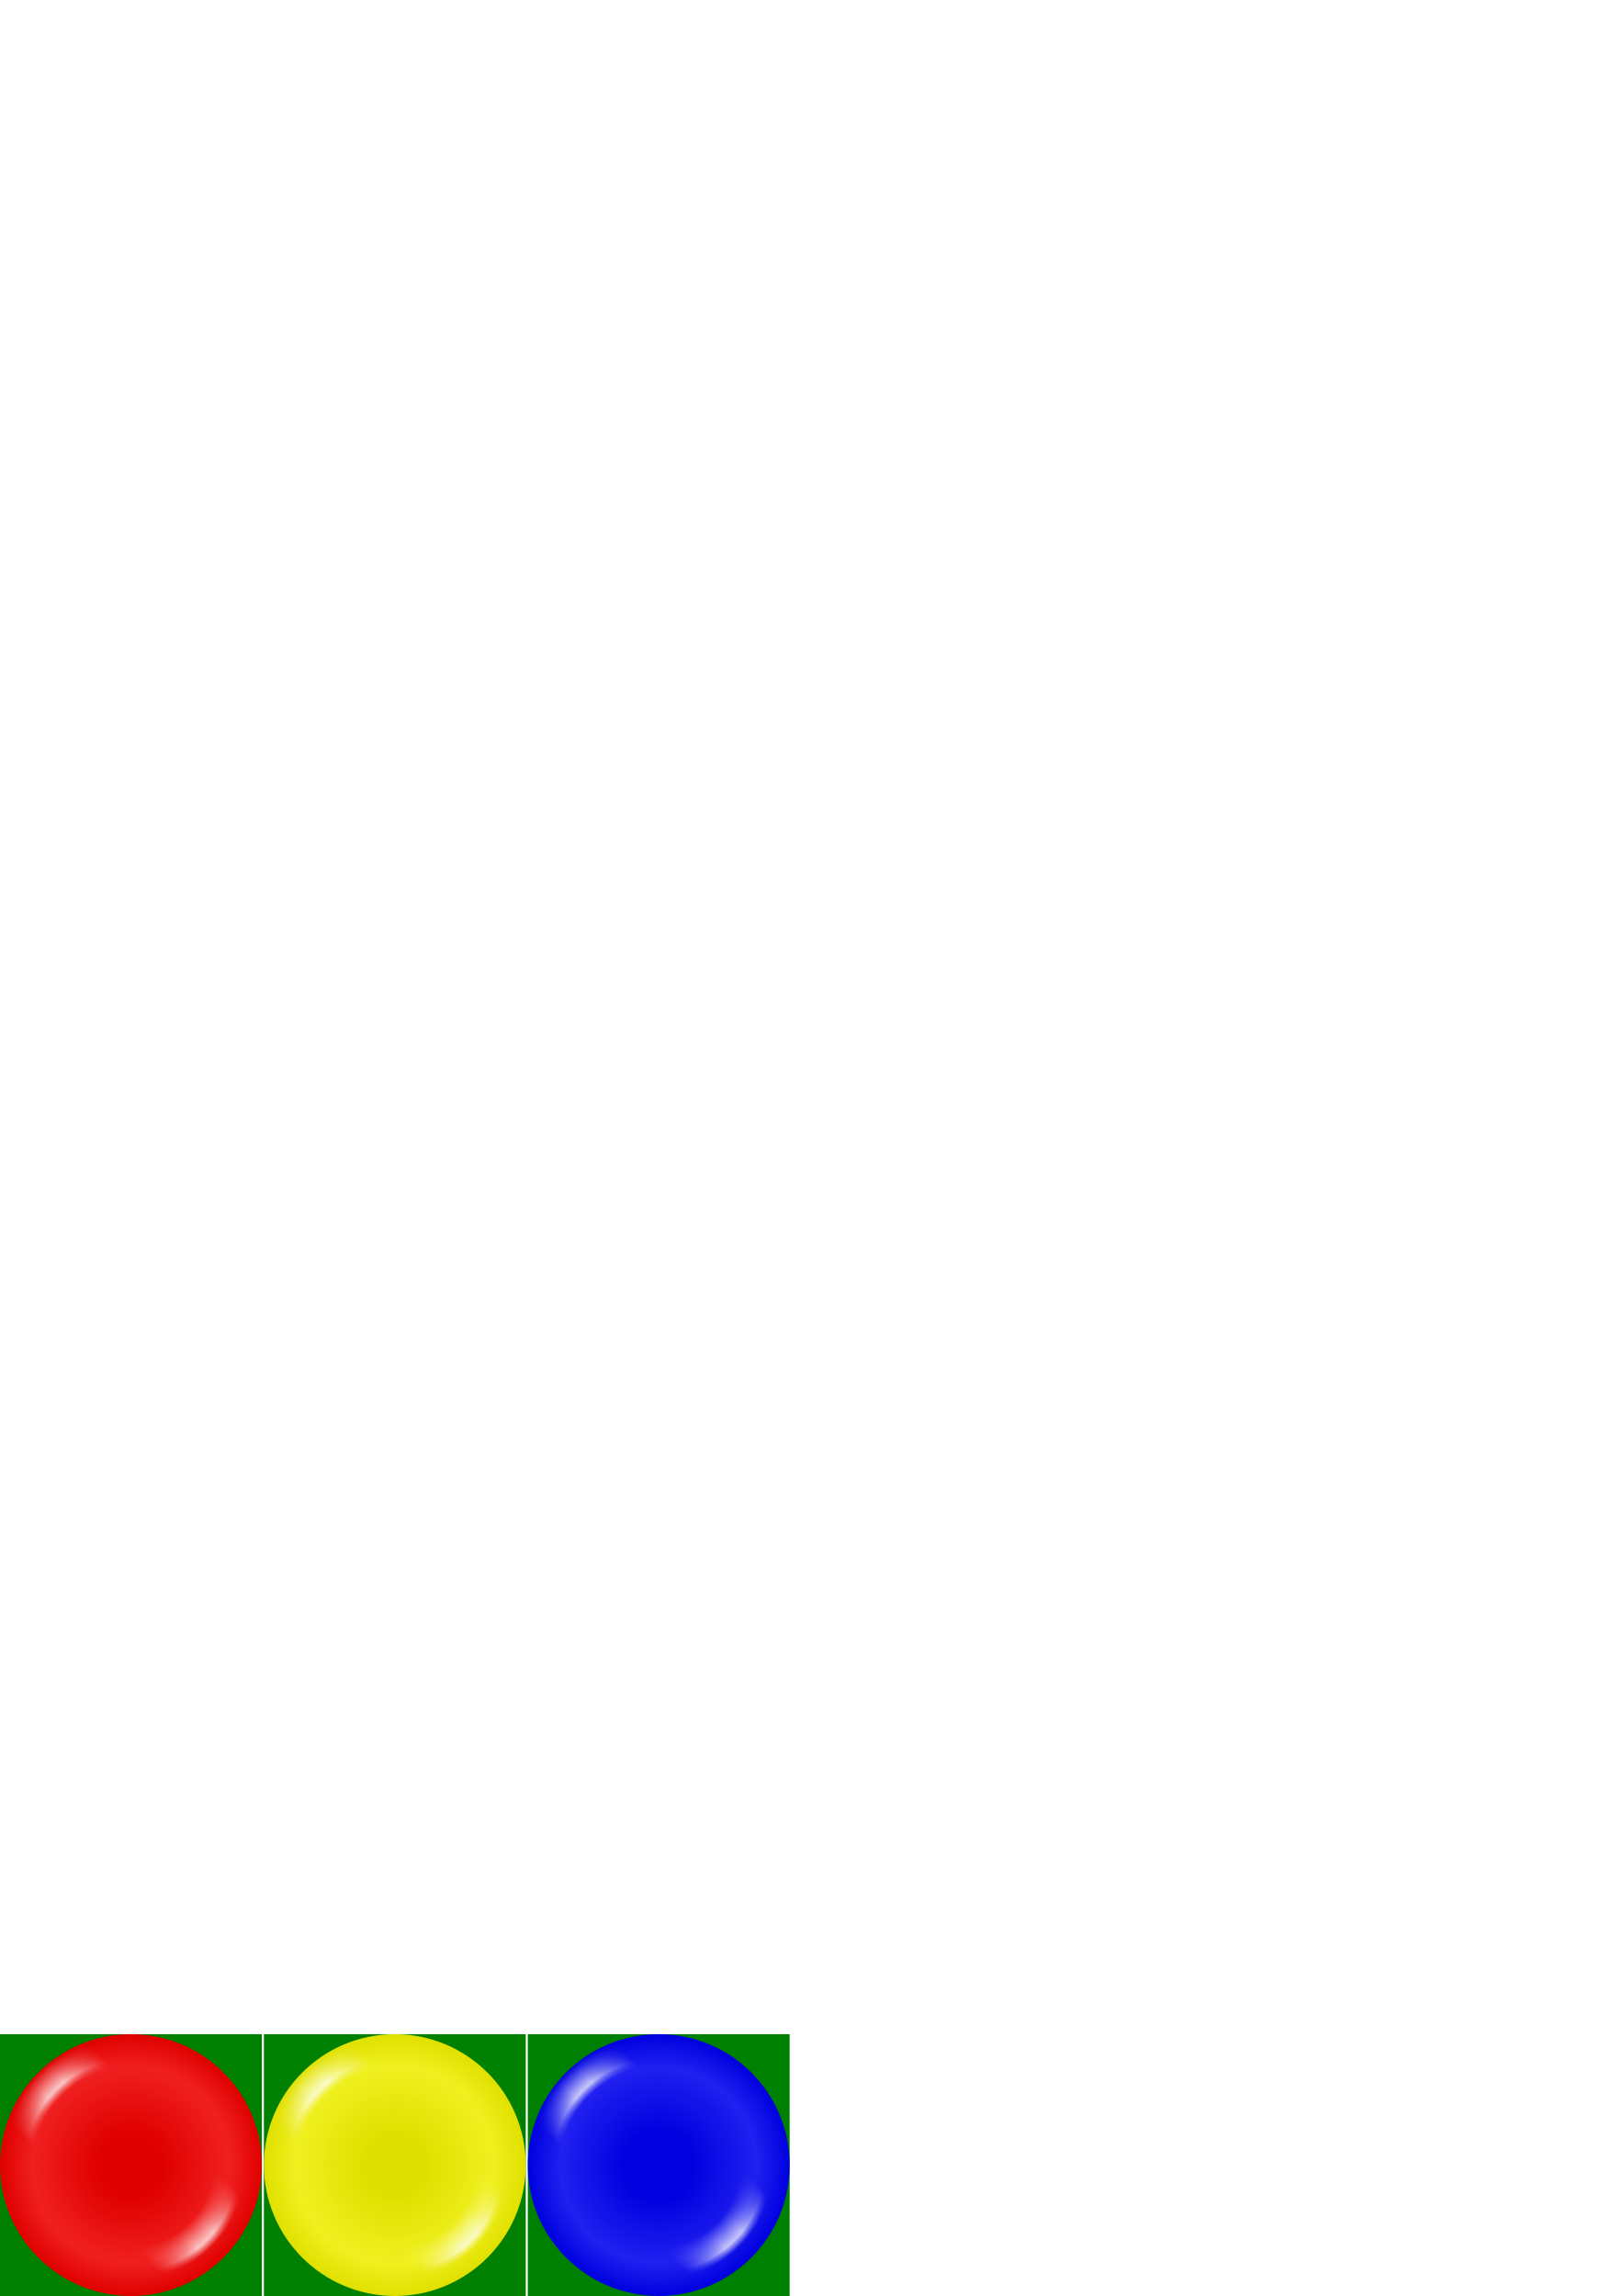
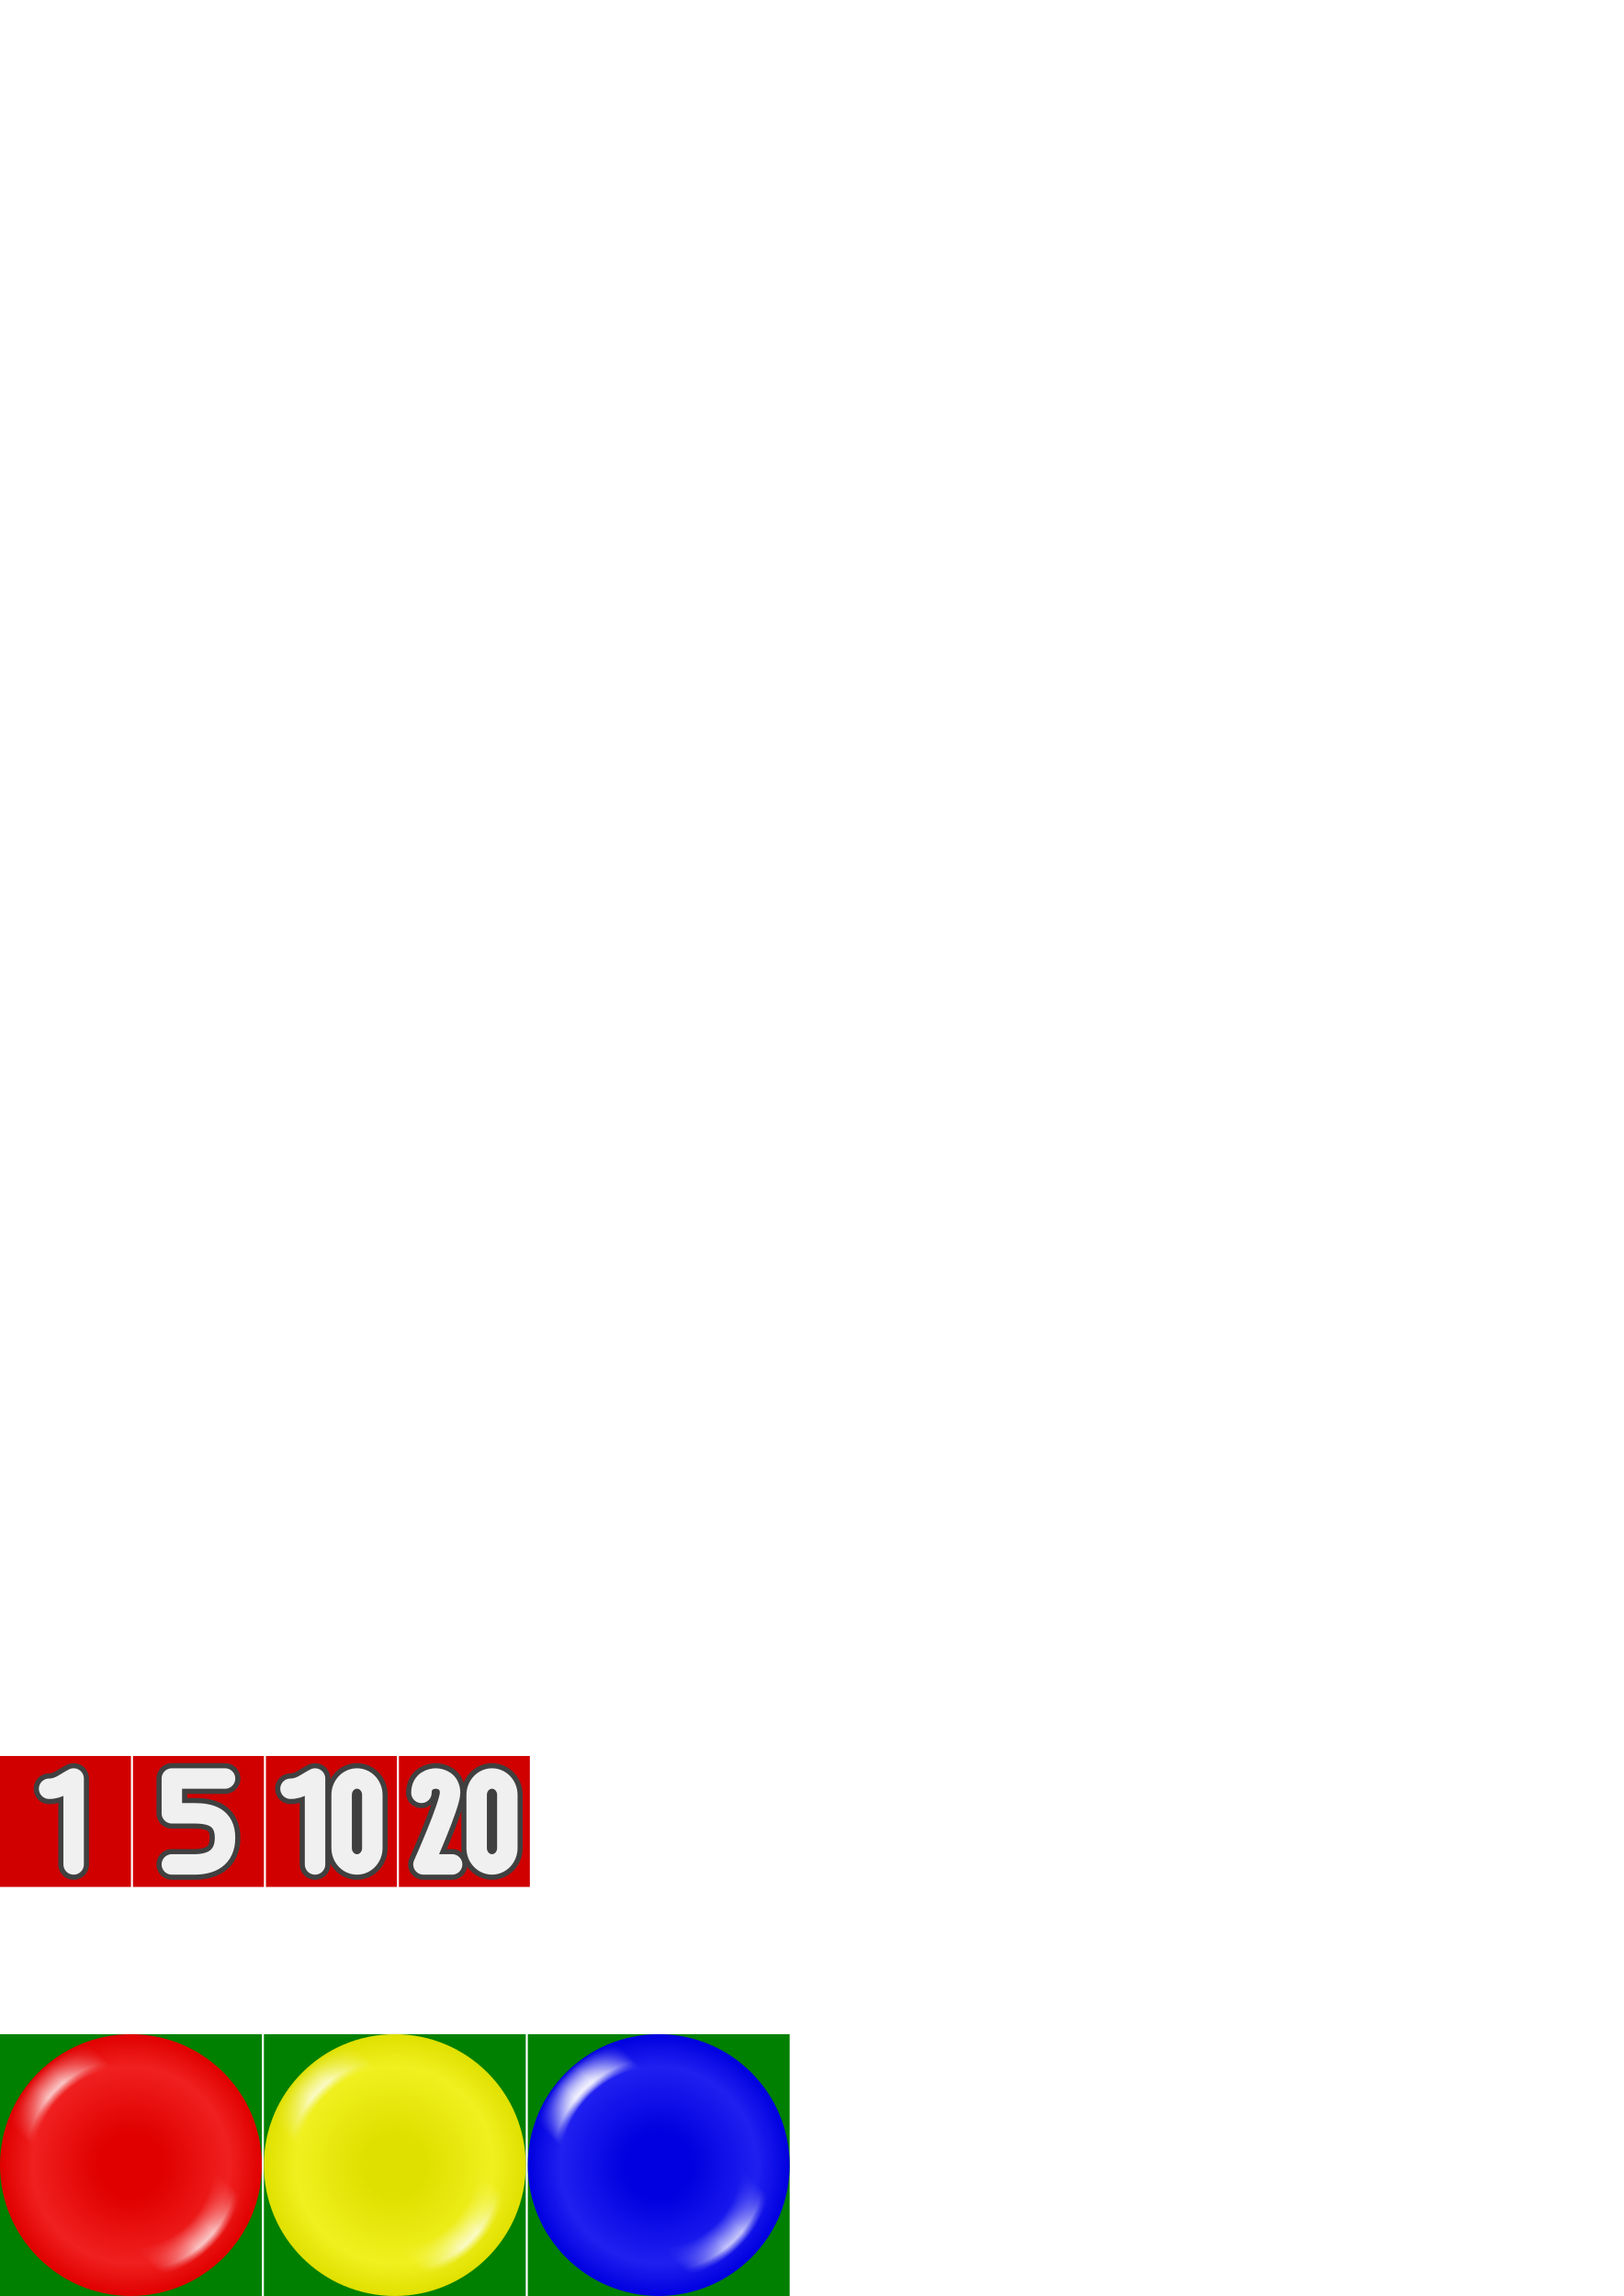
<svg xmlns="http://www.w3.org/2000/svg" xmlns:xlink="http://www.w3.org/1999/xlink" width="210mm" height="297mm" viewBox="0 0 793.701 1122.52" version="1.1" id="svg1063">
  <defs id="defs1057">
    <linearGradient id="pellet-shine-mask">
      <stop style="stop-color:#000000;stop-opacity:1" offset="0" id="stop1789" />
      <stop id="stop1797" offset="0.4" style="stop-color:#ffffff;stop-opacity:1" />
      <stop style="stop-color:#ffffff;stop-opacity:1" offset="0.6" id="stop1799" />
      <stop style="stop-color:#000000;stop-opacity:1" offset="1" id="stop1791" />
    </linearGradient>
    <linearGradient id="pellet-shine-inner">
      <stop id="stop2203" offset="0" style="stop-color:#ffffff;stop-opacity:0;" />
      <stop style="stop-color:#ffffff;stop-opacity:0;" offset="0.625" id="stop2205" />
      <stop style="stop-color:#ffffff;stop-opacity:1" offset="0.813" id="stop2207" />
      <stop id="stop1755" offset="0.875" style="stop-color:#ffffff;stop-opacity:0" />
      <stop id="stop2209" offset="1" style="stop-color:#ffffff;stop-opacity:0;" />
    </linearGradient>
    <linearGradient id="blue-pellet">
      <stop style="stop-color:#0000e0;stop-opacity:1" offset="0" id="stop1980" />
      <stop id="stop1982" offset="0.25" style="stop-color:#0000e0;stop-opacity:1" />
      <stop id="stop1984" offset="0.75" style="stop-color:#2020f0;stop-opacity:1" />
      <stop style="stop-color:#0000e0;stop-opacity:1" offset="1" id="stop1986" />
    </linearGradient>
-     <linearGradient id="yellow-pellet-8">
+     <linearGradient id="yellow-pellet">
      <stop id="stop1877" offset="0" style="stop-color:#e0e000;stop-opacity:1" />
      <stop style="stop-color:#e0e000;stop-opacity:1" offset="0.25" id="stop1879" />
      <stop style="stop-color:#f0f020;stop-opacity:1" offset="0.75" id="stop1881" />
      <stop id="stop1883" offset="1" style="stop-color:#e0e000;stop-opacity:1" />
    </linearGradient>
-     <linearGradient id="pellet-shine-outer-4">
+     <linearGradient id="pellet-shine-outer">
      <stop style="stop-color:#ffffff;stop-opacity:0;" offset="0" id="stop5495" />
      <stop id="stop5503" offset="0.625" style="stop-color:#ffffff;stop-opacity:0;" />
      <stop style="stop-color:#ffffff;stop-opacity:0" offset="0.75" id="stop1757" />
      <stop id="stop5501" offset="0.813" style="stop-color:#ffffff;stop-opacity:1" />
      <stop style="stop-color:#ffffff;stop-opacity:0;" offset="1" id="stop5497" />
    </linearGradient>
-     <radialGradient r="7.5" fy="1043.612" fx="587.5" cy="1043.612" cx="587.5" gradientTransform="matrix(8.533333,0,0,8.533333,-4949.333,-7846.972)" gradientUnits="userSpaceOnUse" id="radialGradient3327" xlink:href="#red-pellet-7" />
-     <linearGradient id="red-pellet-7">
+     <radialGradient r="7.5" fy="1043.612" fx="587.5" cy="1043.612" cx="587.5" gradientTransform="matrix(8.533333,0,0,8.533333,-4949.333,-7846.972)" gradientUnits="userSpaceOnUse" id="radialGradient3327" xlink:href="#red-pellet" />
+     <linearGradient id="red-pellet">
      <stop style="stop-color:#e00000;stop-opacity:1" offset="0" id="stop8452" />
      <stop id="stop8460" offset="0.25" style="stop-color:#e00000;stop-opacity:1" />
      <stop id="stop8458" offset="0.75" style="stop-color:#f02020;stop-opacity:1" />
      <stop style="stop-color:#e00000;stop-opacity:1;" offset="1" id="stop8454" />
    </linearGradient>
-     <radialGradient xlink:href="#yellow-pellet-8" id="radialGradient1886" gradientUnits="userSpaceOnUse" gradientTransform="matrix(8.533333,0,0,8.533333,-4820.333,-7846.972)" cx="587.5" cy="1043.612" fx="587.5" fy="1043.612" r="7.5" />
+     <radialGradient xlink:href="#yellow-pellet" id="radialGradient1886" gradientUnits="userSpaceOnUse" gradientTransform="matrix(8.533333,0,0,8.533333,-4820.333,-7846.972)" cx="587.5" cy="1043.612" fx="587.5" fy="1043.612" r="7.5" />
    <radialGradient xlink:href="#blue-pellet" id="radialGradient1989" gradientUnits="userSpaceOnUse" gradientTransform="matrix(8.533333,0,0,8.533333,-4691.333,-7846.972)" cx="587.5" cy="1043.612" fx="587.5" fy="1043.612" r="7.5" />
-     <radialGradient xlink:href="#pellet-shine-outer-4" id="radialGradient5499-9-9-4" cx="587.958" cy="1044.362" fx="587.958" fy="1044.362" r="0.105" gradientTransform="matrix(-611.4766,-0.03740716,0.03740878,-611.5131,359547.39,639721.67)" gradientUnits="userSpaceOnUse" />
-     <radialGradient r="7.5" fy="1043.612" fx="587.5" cy="1043.612" cx="587.5" gradientTransform="matrix(8.533333,0,0,8.533333,-4949.333,-7846.972)" gradientUnits="userSpaceOnUse" id="radialGradient3327-3" xlink:href="#pellet-shine-outer-4" />
+     <radialGradient xlink:href="#pellet-shine-outer" id="radialGradient5499-9-9-4" cx="587.958" cy="1044.362" fx="587.958" fy="1044.362" r="0.105" gradientTransform="matrix(-611.4766,-0.03740716,0.03740878,-611.5131,359547.39,639721.67)" gradientUnits="userSpaceOnUse" />
+     <radialGradient r="7.5" fy="1043.612" fx="587.5" cy="1043.612" cx="587.5" gradientTransform="matrix(8.533333,0,0,8.533333,-4949.333,-7846.972)" gradientUnits="userSpaceOnUse" id="radialGradient3327-3" xlink:href="#pellet-shine-outer" />
    <radialGradient r="7.5" fy="1043.612" fx="587.5" cy="1043.612" cx="587.5" gradientTransform="matrix(8.533333,0,0,8.533333,-4949.333,-7846.972)" gradientUnits="userSpaceOnUse" id="radialGradient3327-3-6" xlink:href="#pellet-shine-inner" />
-     <meshgradient id="meshgradient15953" gradientUnits="userSpaceOnUse" x="-4.5776367e-05" y="-1058.52">
-       <meshrow id="meshrow15955">
-         <meshpatch id="meshpatch15957">
-           <stop path="c 0,6.716  -1.057,13.39  -3.132,19.777" style="stop-color:#000000;stop-opacity:1" id="stop15959" />
-           <stop path="l -60.868,-19.777" style="stop-color:#000000;stop-opacity:1" id="stop15961" />
-           <stop path="l 0,0" style="stop-color:#000000;stop-opacity:1" id="stop15963" />
-           <stop path="l 64,0" style="stop-color:#000000;stop-opacity:1" id="stop15965" />
-         </meshpatch>
-         <meshpatch id="meshpatch15967">
-           <stop path="c -2.075,6.387  -5.143,12.408  -9.091,17.841" id="stop15969" />
-           <stop path="l -51.777,-37.618" style="stop-color:#000000;stop-opacity:1" id="stop15971" />
-           <stop path="l 0,0" style="stop-color:#000000;stop-opacity:1" id="stop15973" />
-         </meshpatch>
-         <meshpatch id="meshpatch15975">
-           <stop path="c -3.947,5.433  -8.726,10.211  -14.159,14.159" id="stop15977" />
-           <stop path="l -37.618,-51.777" style="stop-color:#000000;stop-opacity:1" id="stop15979" />
-           <stop path="l 0,0" style="stop-color:#000000;stop-opacity:1" id="stop15981" />
-         </meshpatch>
-         <meshpatch id="meshpatch15983">
-           <stop path="c -5.433,3.947  -11.454,7.015  -17.841,9.091" id="stop15985" />
-           <stop path="l -19.777,-60.868" style="stop-color:#000000;stop-opacity:1" id="stop15987" />
-           <stop path="l 0,0" style="stop-color:#000000;stop-opacity:1" id="stop15989" />
-         </meshpatch>
-         <meshpatch id="meshpatch15991">
-           <stop path="c -6.387,2.075  -13.061,3.132  -19.777,3.132" id="stop15993" />
-           <stop path="l 0,-64" style="stop-color:#000000;stop-opacity:1" id="stop15995" />
-           <stop path="l 0,0" style="stop-color:#000000;stop-opacity:1" id="stop15997" />
-         </meshpatch>
-         <meshpatch id="meshpatch15999">
-           <stop path="c -6.716,0  -13.39,-1.057  -19.777,-3.132" id="stop16001" />
-           <stop path="l 19.777,-60.868" style="stop-color:#000000;stop-opacity:1" id="stop16003" />
-           <stop path="l 0,0" style="stop-color:#000000;stop-opacity:1" id="stop16005" />
-         </meshpatch>
-         <meshpatch id="meshpatch16007">
-           <stop path="c -6.387,-2.075  -12.408,-5.143  -17.841,-9.091" id="stop16009" />
-           <stop path="l 37.618,-51.777" style="stop-color:#000000;stop-opacity:1" id="stop16011" />
-           <stop path="l 0,0" style="stop-color:#000000;stop-opacity:1" id="stop16013" />
-         </meshpatch>
-         <meshpatch id="meshpatch16015">
-           <stop path="c -5.433,-3.947  -10.211,-8.726  -14.159,-14.159" id="stop16017" />
-           <stop path="l 51.777,-37.618" style="stop-color:#000000;stop-opacity:1" id="stop16019" />
-           <stop path="l 0,0" style="stop-color:#000000;stop-opacity:1" id="stop16021" />
-         </meshpatch>
-         <meshpatch id="meshpatch16023">
-           <stop path="c -3.947,-5.433  -7.015,-11.454  -9.091,-17.841" id="stop16025" />
-           <stop path="l 60.868,-19.777" style="stop-color:#000000;stop-opacity:1" id="stop16027" />
-           <stop path="l 0,0" style="stop-color:#000000;stop-opacity:1" id="stop16029" />
-         </meshpatch>
-         <meshpatch id="meshpatch16031">
-           <stop path="c -2.075,-6.387  -3.132,-13.061  -3.132,-19.777" id="stop16033" />
-           <stop path="l 64,0" style="stop-color:#000000;stop-opacity:1" id="stop16035" />
-           <stop path="l 0,0" style="stop-color:#000000;stop-opacity:1" id="stop16037" />
-         </meshpatch>
-         <meshpatch id="meshpatch16039">
-           <stop path="c 0,-6.716  1.057,-13.39  3.132,-19.777" id="stop16041" />
-           <stop path="l 60.868,19.777" style="stop-color:#000000;stop-opacity:1" id="stop16043" />
-           <stop path="l 0,0" style="stop-color:#000000;stop-opacity:1" id="stop16045" />
-         </meshpatch>
-         <meshpatch id="meshpatch16047">
-           <stop path="c 2.075,-6.387  5.143,-12.408  9.091,-17.841" id="stop16049" />
-           <stop path="l 51.777,37.618" style="stop-color:#ffffff;stop-opacity:1" id="stop16051" />
-           <stop path="l 0,0" style="stop-color:#ffffff;stop-opacity:1" id="stop16053" />
-         </meshpatch>
-         <meshpatch id="meshpatch16055">
-           <stop path="c 3.947,-5.433  8.726,-10.211  14.159,-14.159" id="stop16057" />
-           <stop path="l 37.618,51.777" style="stop-color:#ffffff;stop-opacity:1" id="stop16059" />
-           <stop path="l 0,0" style="stop-color:#ffffff;stop-opacity:1" id="stop16061" />
-         </meshpatch>
-         <meshpatch id="meshpatch16063">
-           <stop path="c 5.433,-3.947  11.454,-7.015  17.841,-9.091" id="stop16065" />
-           <stop path="l 19.777,60.868" style="stop-color:#000000;stop-opacity:1" id="stop16067" />
-           <stop path="l 0,0" style="stop-color:#000000;stop-opacity:1" id="stop16069" />
-         </meshpatch>
-         <meshpatch id="meshpatch16071">
-           <stop path="c 6.387,-2.075  13.061,-3.132  19.777,-3.132" id="stop16073" />
-           <stop path="l 1.42109e-14,64" style="stop-color:#000000;stop-opacity:1" id="stop16075" />
-           <stop path="l 0,0" style="stop-color:#000000;stop-opacity:1" id="stop16077" />
-         </meshpatch>
-         <meshpatch id="meshpatch16079">
-           <stop path="c 6.716,0  13.39,1.057  19.777,3.132" id="stop16081" />
-           <stop path="l -19.777,60.868" style="stop-color:#000000;stop-opacity:1" id="stop16083" />
-           <stop path="l 0,0" style="stop-color:#000000;stop-opacity:1" id="stop16085" />
-         </meshpatch>
-         <meshpatch id="meshpatch16087">
-           <stop path="c 6.387,2.075  12.408,5.143  17.841,9.091" id="stop16089" />
-           <stop path="l -37.618,51.777" style="stop-color:#000000;stop-opacity:1" id="stop16091" />
-           <stop path="l 0,0" style="stop-color:#000000;stop-opacity:1" id="stop16093" />
-         </meshpatch>
-         <meshpatch id="meshpatch16095">
-           <stop path="c 5.433,3.947  10.211,8.726  14.159,14.159" id="stop16097" />
-           <stop path="l -51.777,37.618" style="stop-color:#000000;stop-opacity:1" id="stop16099" />
-           <stop path="l 0,0" style="stop-color:#000000;stop-opacity:1" id="stop16101" />
-         </meshpatch>
-         <meshpatch id="meshpatch16103">
-           <stop path="c 3.947,5.433  7.015,11.454  9.091,17.841" id="stop16105" />
-           <stop path="l -60.868,19.777" style="stop-color:#000000;stop-opacity:1" id="stop16107" />
-           <stop path="l 0,0" style="stop-color:#000000;stop-opacity:1" id="stop16109" />
-         </meshpatch>
-         <meshpatch id="meshpatch16111">
-           <stop path="c 2.075,6.387  3.132,13.061  3.132,19.777" id="stop16113" />
-           <stop path="l -64,0" style="stop-color:#000000;stop-opacity:1" id="stop16115" />
-           <stop path="l 0,0" style="stop-color:#000000;stop-opacity:1" id="stop16117" />
-         </meshpatch>
-       </meshrow>
-     </meshgradient>
    <linearGradient xlink:href="#pellet-shine-mask" id="linearGradient30922" x1="64" y1="1097.52" x2="103" y2="1058.52" gradientUnits="userSpaceOnUse" />
    <linearGradient xlink:href="#pellet-shine-mask" id="linearGradient30958" gradientUnits="userSpaceOnUse" gradientTransform="translate(0,-4.696063e-5)" x1="64" y1="1097.52" x2="103" y2="1058.52" />
    <mask maskUnits="userSpaceOnUse" id="mask30954">
      <path style="opacity:1;fill:url(#linearGradient30958);fill-opacity:1;stroke:none;stroke-width:12.068" id="path30956" mask="none" d="m 128,1058.52 a 64,64 0 0 1 -64,64 l -2e-6,-64 z" />
    </mask>
    <linearGradient xlink:href="#pellet-shine-mask" id="linearGradient30965" gradientUnits="userSpaceOnUse" x1="64" y1="1097.52" x2="103" y2="1058.52" />
    <mask maskUnits="userSpaceOnUse" id="mask30961">
      <path style="opacity:1;fill:url(#linearGradient30965);fill-opacity:1;stroke:none;stroke-width:12.068" id="path30963" mask="none" d="M 0,1058.52 A 64,64 0 0 1 64,994.52 L 64,1058.52 Z" />
    </mask>
    <radialGradient r="7.5" fy="1043.612" fx="587.5" cy="1043.612" cx="587.5" gradientTransform="matrix(8.533333,0,0,8.533333,-4949.333,-7846.972)" gradientUnits="userSpaceOnUse" id="radialGradient3327-3-6-5" xlink:href="#pellet-shine-inner" />
    <mask maskUnits="userSpaceOnUse" id="mask30954-9">
      <path style="opacity:1;fill:url(#linearGradient30958);fill-opacity:1;stroke:none;stroke-width:12.068" id="path30956-3" mask="none" d="m 128,1058.52 a 64,64 0 0 1 -64,64 l -2e-6,-64 z" />
    </mask>
-     <radialGradient r="7.5" fy="1043.612" fx="587.5" cy="1043.612" cx="587.5" gradientTransform="matrix(8.533333,0,0,8.533333,-4949.333,-7846.972)" gradientUnits="userSpaceOnUse" id="radialGradient3327-3-5" xlink:href="#pellet-shine-outer-4" />
+     <radialGradient r="7.5" fy="1043.612" fx="587.5" cy="1043.612" cx="587.5" gradientTransform="matrix(8.533333,0,0,8.533333,-4949.333,-7846.972)" gradientUnits="userSpaceOnUse" id="radialGradient3327-3-5" xlink:href="#pellet-shine-outer" />
    <mask maskUnits="userSpaceOnUse" id="mask30961-0">
      <path style="opacity:1;fill:url(#linearGradient30965-8);fill-opacity:1;stroke:none;stroke-width:12.068" id="path30963-7" mask="none" d="M 0,1058.52 A 64,64 0 0 1 64,994.52 L 64,1058.52 Z" />
    </mask>
    <linearGradient xlink:href="#pellet-shine-mask" id="linearGradient30965-8" gradientUnits="userSpaceOnUse" x1="64" y1="1097.52" x2="103" y2="1058.52" />
-     <radialGradient r="7.5" fy="1043.612" fx="587.5" cy="1043.612" cx="587.5" gradientTransform="matrix(8.533333,0,0,8.533333,-4949.333,-7846.972)" gradientUnits="userSpaceOnUse" id="radialGradient3327-3-5-8" xlink:href="#pellet-shine-outer-4" />
+     <radialGradient r="7.5" fy="1043.612" fx="587.5" cy="1043.612" cx="587.5" gradientTransform="matrix(8.533333,0,0,8.533333,-4949.333,-7846.972)" gradientUnits="userSpaceOnUse" id="radialGradient3327-3-5-8" xlink:href="#pellet-shine-outer" />
    <mask maskUnits="userSpaceOnUse" id="mask30961-0-2">
      <path style="opacity:1;fill:url(#linearGradient30965-8);fill-opacity:1;stroke:none;stroke-width:12.068" id="path30963-7-0" mask="none" d="M 0,1058.52 A 64,64 0 0 1 64,994.52 L 64,1058.52 Z" />
    </mask>
    <radialGradient r="7.5" fy="1043.612" fx="587.5" cy="1043.612" cx="587.5" gradientTransform="matrix(8.533333,0,0,8.533333,-4949.333,-7846.972)" gradientUnits="userSpaceOnUse" id="radialGradient3327-3-6-5-6" xlink:href="#pellet-shine-inner" />
    <mask maskUnits="userSpaceOnUse" id="mask30954-9-4">
      <path style="opacity:1;fill:url(#linearGradient30958);fill-opacity:1;stroke:none;stroke-width:12.068" id="path30956-3-8" mask="none" d="m 128,1058.52 a 64,64 0 0 1 -64,64 l -2e-6,-64 z" />
    </mask>
  </defs>
  <g id="layer2" style="display:inline">
    <rect style="color:#000000;clip-rule:nonzero;display:inline;overflow:visible;visibility:visible;opacity:1;isolation:auto;mix-blend-mode:normal;color-interpolation:sRGB;color-interpolation-filters:linearRGB;solid-color:#000000;solid-opacity:1;vector-effect:none;fill:#008000;fill-opacity:1;fill-rule:evenodd;stroke:none;stroke-width:0.265;stroke-linecap:butt;stroke-linejoin:miter;stroke-miterlimit:50;stroke-dasharray:none;stroke-dashoffset:0;stroke-opacity:1;color-rendering:auto;image-rendering:auto;shape-rendering:auto;text-rendering:auto;enable-background:accumulate" id="rect1641" width="128" height="128" x="0" y="994.52" />
    <rect style="color:#000000;clip-rule:nonzero;display:inline;overflow:visible;visibility:visible;opacity:1;isolation:auto;mix-blend-mode:normal;color-interpolation:sRGB;color-interpolation-filters:linearRGB;solid-color:#000000;solid-opacity:1;vector-effect:none;fill:#008000;fill-opacity:1;fill-rule:evenodd;stroke:none;stroke-width:0.265;stroke-linecap:butt;stroke-linejoin:miter;stroke-miterlimit:50;stroke-dasharray:none;stroke-dashoffset:0;stroke-opacity:1;color-rendering:auto;image-rendering:auto;shape-rendering:auto;text-rendering:auto;enable-background:accumulate" id="rect1641-6" width="128" height="128" x="129" y="994.52" />
    <rect style="color:#000000;clip-rule:nonzero;display:inline;overflow:visible;visibility:visible;opacity:1;isolation:auto;mix-blend-mode:normal;color-interpolation:sRGB;color-interpolation-filters:linearRGB;solid-color:#000000;solid-opacity:1;vector-effect:none;fill:#008000;fill-opacity:1;fill-rule:evenodd;stroke:none;stroke-width:0.265;stroke-linecap:butt;stroke-linejoin:miter;stroke-miterlimit:50;stroke-dasharray:none;stroke-dashoffset:0;stroke-opacity:1;color-rendering:auto;image-rendering:auto;shape-rendering:auto;text-rendering:auto;enable-background:accumulate" id="rect1641-6-9" width="128" height="128" x="258" y="994.52" />
+     <rect style="color:#000000;clip-rule:nonzero;display:inline;overflow:visible;visibility:visible;opacity:1;isolation:auto;mix-blend-mode:normal;color-interpolation:sRGB;color-interpolation-filters:linearRGB;solid-color:#000000;solid-opacity:1;fill:#d00000;fill-opacity:1;fill-rule:evenodd;stroke:none;stroke-width:2;stroke-linecap:round;stroke-linejoin:round;stroke-miterlimit:4;stroke-dasharray:none;stroke-dashoffset:0;stroke-opacity:1;color-rendering:auto;image-rendering:auto;shape-rendering:auto;text-rendering:auto;enable-background:accumulate" id="rect4484" width="64" height="64" x="0" y="858.52" rx="0" ry="0" />
+     <rect style="color:#000000;clip-rule:nonzero;display:inline;overflow:visible;visibility:visible;opacity:1;isolation:auto;mix-blend-mode:normal;color-interpolation:sRGB;color-interpolation-filters:linearRGB;solid-color:#000000;solid-opacity:1;fill:#d00000;fill-opacity:1;fill-rule:evenodd;stroke:none;stroke-width:2;stroke-linecap:round;stroke-linejoin:round;stroke-miterlimit:4;stroke-dasharray:none;stroke-dashoffset:0;stroke-opacity:1;color-rendering:auto;image-rendering:auto;shape-rendering:auto;text-rendering:auto;enable-background:accumulate" id="rect4484-2" width="64" height="64" x="65" y="858.52" rx="0" ry="0" />
+     <rect style="color:#000000;clip-rule:nonzero;display:inline;overflow:visible;visibility:visible;opacity:1;isolation:auto;mix-blend-mode:normal;color-interpolation:sRGB;color-interpolation-filters:linearRGB;solid-color:#000000;solid-opacity:1;fill:#d00000;fill-opacity:1;fill-rule:evenodd;stroke:none;stroke-width:2;stroke-linecap:round;stroke-linejoin:round;stroke-miterlimit:4;stroke-dasharray:none;stroke-dashoffset:0;stroke-opacity:1;color-rendering:auto;image-rendering:auto;shape-rendering:auto;text-rendering:auto;enable-background:accumulate" id="rect4484-2-1" width="64" height="64" x="130" y="858.52" rx="0" ry="0" />
+     <rect style="color:#000000;clip-rule:nonzero;display:inline;overflow:visible;visibility:visible;opacity:1;isolation:auto;mix-blend-mode:normal;color-interpolation:sRGB;color-interpolation-filters:linearRGB;solid-color:#000000;solid-opacity:1;fill:#d00000;fill-opacity:1;fill-rule:evenodd;stroke:none;stroke-width:2;stroke-linecap:round;stroke-linejoin:round;stroke-miterlimit:4;stroke-dasharray:none;stroke-dashoffset:0;stroke-opacity:1;color-rendering:auto;image-rendering:auto;shape-rendering:auto;text-rendering:auto;enable-background:accumulate" id="rect4484-2-1-9" width="64" height="64" x="195" y="858.52" rx="0" ry="0" />
  </g>
  <g id="layer1">
    <circle r="64" cy="1058.52" cx="64" style="fill:url(#radialGradient3327);fill-opacity:1;stroke:none;stroke-width:12.068;opacity:1" id="path4721-8-4" />
    <circle r="64" cy="1058.52" cx="64" style="opacity:0.75;fill:url(#radialGradient3327-3);fill-opacity:1;stroke:none;stroke-width:12.068" id="path4721-8-4-5" mask="url(#mask30961)" />
    <circle r="64" cy="1058.52" cx="64" style="opacity:0.75;fill:url(#radialGradient3327-3-6);fill-opacity:1;stroke:none;stroke-width:12.068" id="path4721-8-4-5-0" mask="url(#mask30954)" />
    <circle r="64" cy="1058.52" cx="193" style="opacity:1;fill:url(#radialGradient1886);fill-opacity:1;stroke:none;stroke-width:12.068" id="path4721-8-4-0" />
    <circle r="64" cy="1058.52" cx="322" style="opacity:1;fill:url(#radialGradient1989);fill-opacity:1;stroke:none;stroke-width:12.068" id="path4721-8-4-0-4" />
    <circle transform="translate(129,1.7190578e-6)" r="64" cy="1058.52" cx="64" style="opacity:0.75;fill:url(#radialGradient3327-3-5);fill-opacity:1;stroke:none;stroke-width:12.068" id="path4721-8-4-5-6" mask="url(#mask30961-0)" />
    <circle transform="translate(129,1.7190578e-6)" r="64" cy="1058.52" cx="64" style="opacity:0.75;fill:url(#radialGradient3327-3-6-5);fill-opacity:1;stroke:none;stroke-width:12.068" id="path4721-8-4-5-0-8" mask="url(#mask30954-9)" />
    <circle transform="translate(258,1.7190578e-6)" r="64" cy="1058.52" cx="64" style="opacity:0.75;fill:url(#radialGradient3327-3-5-8);fill-opacity:1;stroke:none;stroke-width:12.068" id="path4721-8-4-5-6-7" mask="url(#mask30961-0-2)" />
    <circle transform="translate(258,1.7190578e-6)" r="64" cy="1058.52" cx="64" style="opacity:0.75;fill:url(#radialGradient3327-3-6-5-6);fill-opacity:1;stroke:none;stroke-width:12.068" id="path4721-8-4-5-0-8-1" mask="url(#mask30954-9-4)" />
+     <circle mask="url(#mask30961-0-2)" id="circle982" style="opacity:0.75;fill:url(#radialGradient3327-3-5-8);fill-opacity:1;stroke:none;stroke-width:12.068" cx="64" cy="1058.52" r="64" transform="translate(258,1.7190578e-6)" />
+     <g id="g1175">
+       <path style="display:inline;opacity:1;fill:none;fill-rule:evenodd;stroke:#404040;stroke-width:15;stroke-linecap:round;stroke-linejoin:round;stroke-miterlimit:4;stroke-dasharray:none;stroke-opacity:1" d="m 24,874.52 c 5,0 8,-3 12,-5 v 42" id="path1117" />
+       <path id="path4487" d="m 24,874.52 c 5,0 8,-3 12,-5 v 42" style="display:inline;opacity:1;fill:none;fill-rule:evenodd;stroke:#f0f0f0;stroke-width:10;stroke-linecap:round;stroke-linejoin:round;stroke-miterlimit:4;stroke-dasharray:none;stroke-opacity:1" />
+     </g>
+     <g id="g1179">
+       <path style="color:#000000;clip-rule:nonzero;display:inline;overflow:visible;visibility:visible;opacity:1;isolation:auto;mix-blend-mode:normal;color-interpolation:sRGB;color-interpolation-filters:linearRGB;solid-color:#000000;solid-opacity:1;fill:none;fill-opacity:1;fill-rule:evenodd;stroke:#404040;stroke-width:15;stroke-linecap:round;stroke-linejoin:round;stroke-miterlimit:4;stroke-dasharray:none;stroke-dashoffset:0;stroke-opacity:1;color-rendering:auto;image-rendering:auto;shape-rendering:auto;text-rendering:auto;enable-background:accumulate" d="M 110,869.52 H 84 v 17 h 11 c 8,0 15,2 15,12 0,10 -7,13 -15,13 H 84" id="path1119" />
+       <path id="path4504" d="M 110,869.52 H 84 v 17 h 11 c 8,0 15,2 15,12 0,10 -7,13 -15,13 H 84" style="color:#000000;clip-rule:nonzero;display:inline;overflow:visible;visibility:visible;opacity:1;isolation:auto;mix-blend-mode:normal;color-interpolation:sRGB;color-interpolation-filters:linearRGB;solid-color:#000000;solid-opacity:1;vector-effect:none;fill:none;fill-opacity:1;fill-rule:evenodd;stroke:#f0f0f0;stroke-width:10;stroke-linecap:round;stroke-linejoin:round;stroke-miterlimit:4;stroke-dasharray:none;stroke-dashoffset:0;stroke-opacity:1;color-rendering:auto;image-rendering:auto;shape-rendering:auto;text-rendering:auto;enable-background:accumulate" />
+     </g>
+     <g id="g1185">
+       <path style="display:inline;opacity:1;vector-effect:none;fill:none;fill-opacity:1;fill-rule:evenodd;stroke:#404040;stroke-width:15;stroke-linecap:round;stroke-linejoin:round;stroke-miterlimit:4;stroke-dasharray:none;stroke-dashoffset:0;stroke-opacity:1" d="m 142,874.52 c 5,0 8,-3 12,-5 v 42" id="path1165" />
+       <rect style="color:#000000;clip-rule:nonzero;display:inline;overflow:visible;visibility:visible;opacity:1;isolation:auto;mix-blend-mode:normal;color-interpolation:sRGB;color-interpolation-filters:linearRGB;solid-color:#000000;solid-opacity:1;vector-effect:none;fill:none;fill-opacity:1;fill-rule:evenodd;stroke:#404040;stroke-width:15;stroke-linecap:round;stroke-linejoin:round;stroke-miterlimit:4;stroke-dasharray:none;stroke-dashoffset:0;stroke-opacity:1;color-rendering:auto;image-rendering:auto;shape-rendering:auto;text-rendering:auto;enable-background:accumulate" id="rect1167" width="15" height="42" x="167" y="869.52" ry="8" rx="7.456" />
+       <path id="path4487-0" d="m 142,874.52 c 5,0 8,-3 12,-5 v 42" style="display:inline;opacity:1;vector-effect:none;fill:none;fill-opacity:1;fill-rule:evenodd;stroke:#f0f0f0;stroke-width:10;stroke-linecap:round;stroke-linejoin:round;stroke-miterlimit:4;stroke-dasharray:none;stroke-dashoffset:0;stroke-opacity:1" />
+       <rect rx="7.456" ry="8" y="869.52" x="167" height="42" width="15" id="rect4591" style="color:#000000;clip-rule:nonzero;display:inline;overflow:visible;visibility:visible;opacity:1;isolation:auto;mix-blend-mode:normal;color-interpolation:sRGB;color-interpolation-filters:linearRGB;solid-color:#000000;solid-opacity:1;vector-effect:none;fill:none;fill-opacity:1;fill-rule:evenodd;stroke:#f0f0f0;stroke-width:10;stroke-linecap:round;stroke-linejoin:round;stroke-miterlimit:4;stroke-dasharray:none;stroke-dashoffset:0;stroke-opacity:1;color-rendering:auto;image-rendering:auto;shape-rendering:auto;text-rendering:auto;enable-background:accumulate" />
+     </g>
+     <g id="g1191">
+       <rect style="color:#000000;clip-rule:nonzero;display:inline;overflow:visible;visibility:visible;opacity:1;isolation:auto;mix-blend-mode:normal;color-interpolation:sRGB;color-interpolation-filters:linearRGB;solid-color:#000000;solid-opacity:1;vector-effect:none;fill:none;fill-opacity:1;fill-rule:evenodd;stroke:#404040;stroke-width:15;stroke-linecap:round;stroke-linejoin:round;stroke-miterlimit:4;stroke-dasharray:none;stroke-dashoffset:0;stroke-opacity:1;color-rendering:auto;image-rendering:auto;shape-rendering:auto;text-rendering:auto;enable-background:accumulate" id="rect1169" width="15" height="42" x="233" y="869.52" ry="8" rx="7.5" />
+       <path style="color:#000000;clip-rule:nonzero;display:inline;overflow:visible;visibility:visible;opacity:1;isolation:auto;mix-blend-mode:normal;color-interpolation:sRGB;color-interpolation-filters:linearRGB;solid-color:#000000;solid-opacity:1;vector-effect:none;fill:none;fill-opacity:1;fill-rule:evenodd;stroke:#404040;stroke-width:15;stroke-linecap:round;stroke-linejoin:round;stroke-miterlimit:4;stroke-dasharray:none;stroke-dashoffset:0;stroke-opacity:1;color-rendering:auto;image-rendering:auto;shape-rendering:auto;text-rendering:auto;enable-background:accumulate" d="m 206,876.52 c 0,-6 5,-7 7,-7 2,0 7,1 7,7 0,6 -13,35 -13,35 h 14" id="path1171" />
+       <rect rx="7.5" ry="8" y="869.52" x="233" height="42" width="15" id="rect4591-3" style="color:#000000;clip-rule:nonzero;display:inline;overflow:visible;visibility:visible;opacity:1;isolation:auto;mix-blend-mode:normal;color-interpolation:sRGB;color-interpolation-filters:linearRGB;solid-color:#000000;solid-opacity:1;vector-effect:none;fill:none;fill-opacity:1;fill-rule:evenodd;stroke:#f0f0f0;stroke-width:10;stroke-linecap:round;stroke-linejoin:round;stroke-miterlimit:4;stroke-dasharray:none;stroke-dashoffset:0;stroke-opacity:1;color-rendering:auto;image-rendering:auto;shape-rendering:auto;text-rendering:auto;enable-background:accumulate" />
+       <path id="path4611" d="m 206,876.52 c 0,-6 5,-7 7,-7 2,0 7,1 7,7 0,6 -13,35 -13,35 h 14" style="color:#000000;clip-rule:nonzero;display:inline;overflow:visible;visibility:visible;opacity:1;isolation:auto;mix-blend-mode:normal;color-interpolation:sRGB;color-interpolation-filters:linearRGB;solid-color:#000000;solid-opacity:1;vector-effect:none;fill:none;fill-opacity:1;fill-rule:evenodd;stroke:#f0f0f0;stroke-width:10;stroke-linecap:round;stroke-linejoin:round;stroke-miterlimit:4;stroke-dasharray:none;stroke-dashoffset:0;stroke-opacity:1;color-rendering:auto;image-rendering:auto;shape-rendering:auto;text-rendering:auto;enable-background:accumulate" />
+     </g>
  </g>
</svg>
